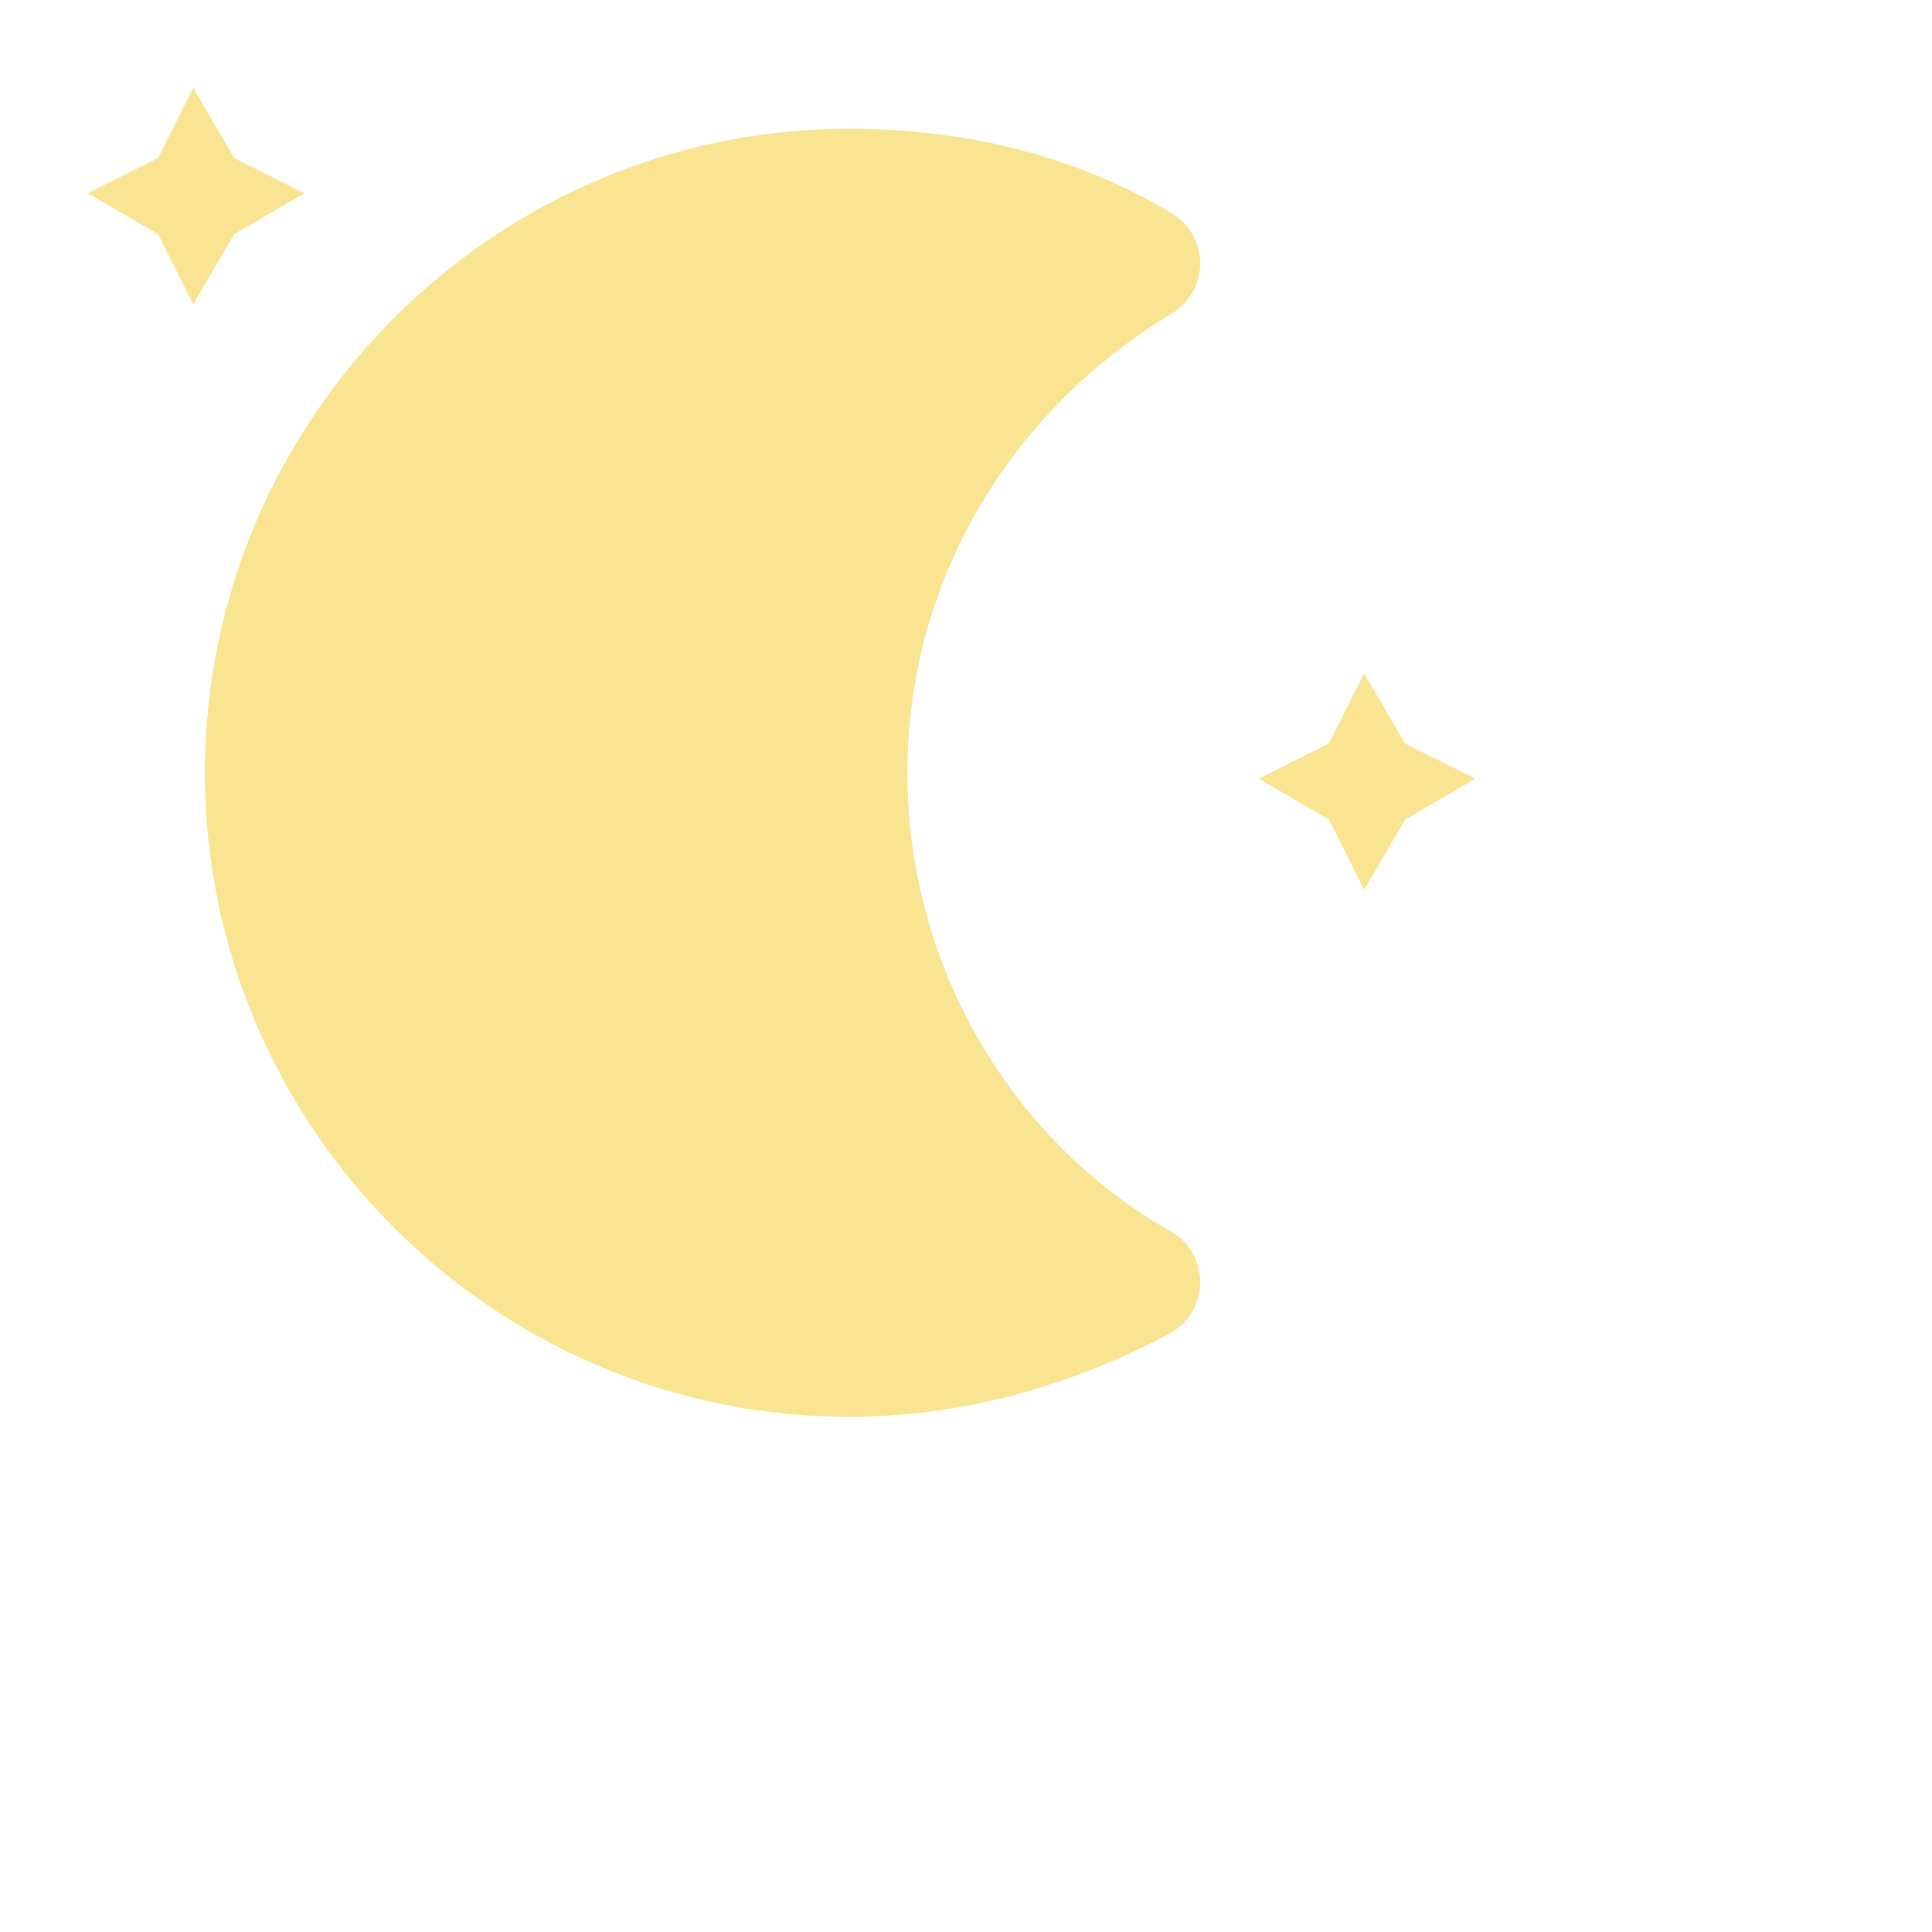
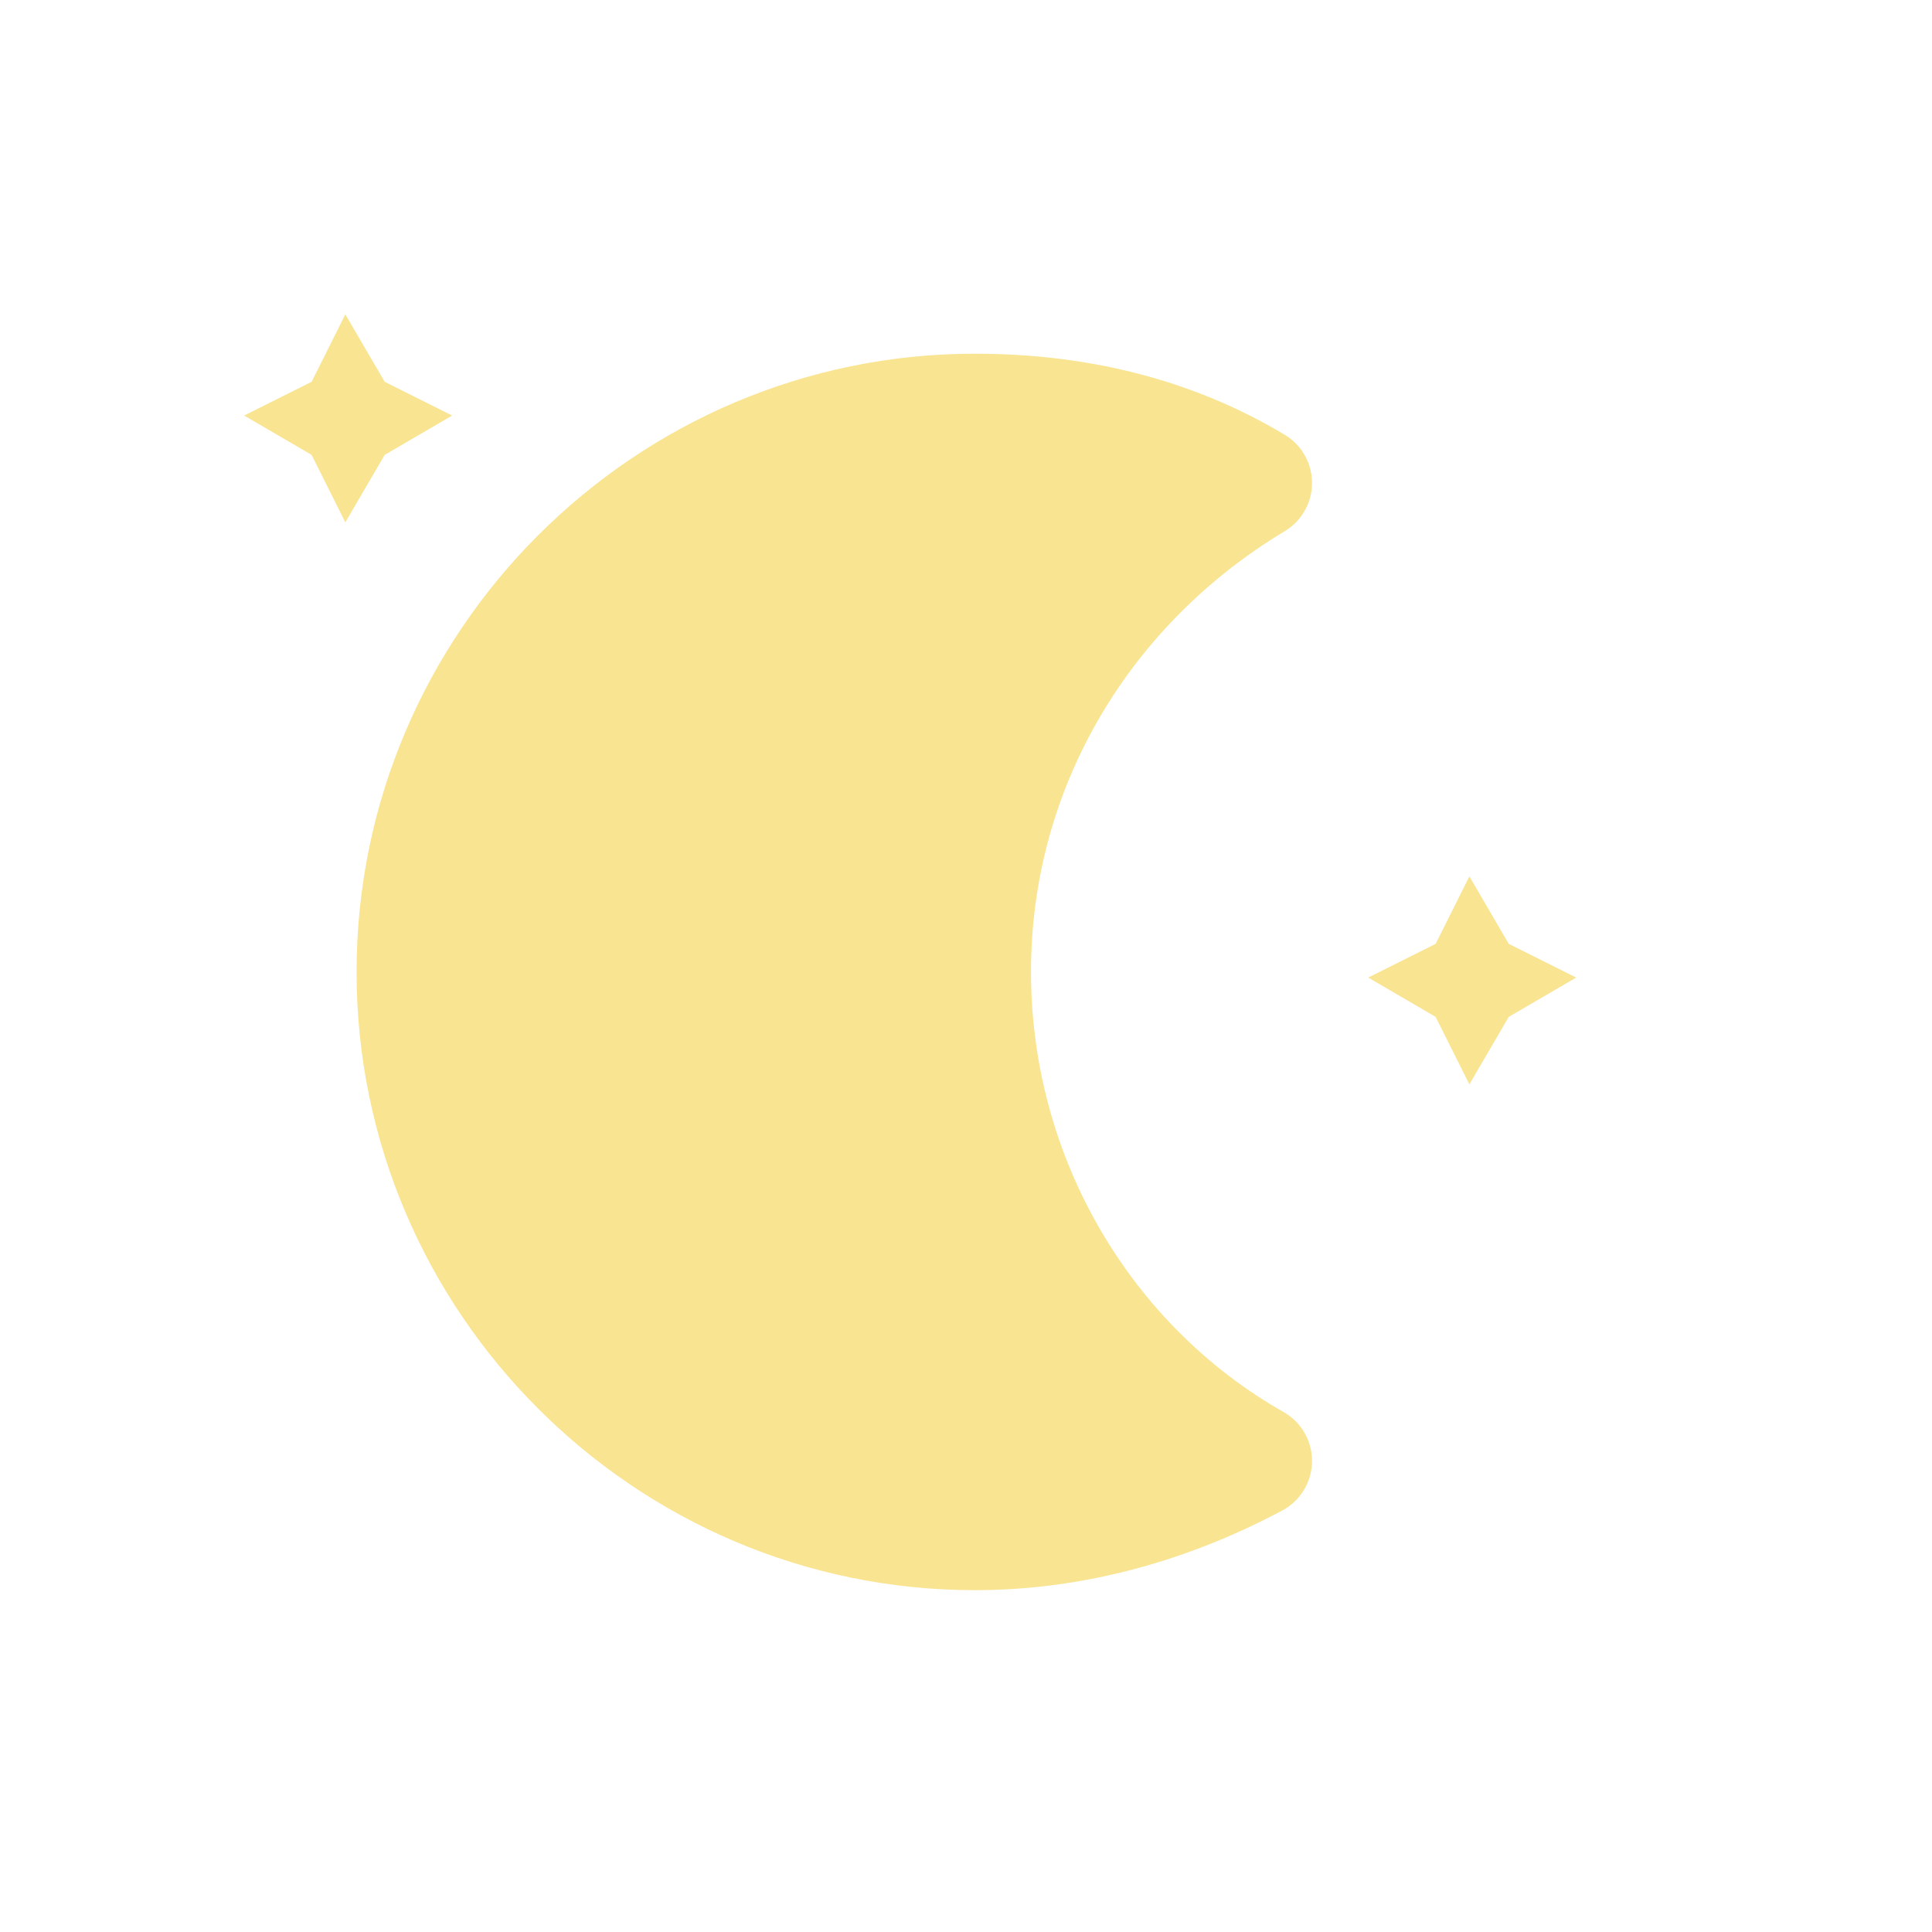
- <svg xmlns="http://www.w3.org/2000/svg" version="1.1" width="33" height="33" viewbox="0 0 17 17" style="padding: 0.3rem;">
-   <defs>
-     <filter id="blur" width="200%" height="200%">
-       <feComponentTransfer>
-         <feFuncA type="linear" slope="0.05" />
+ <svg xmlns="http://www.w3.org/2000/svg" version="1.1" width="63.3" height="63.3" viewbox="0 0 17 17" id="svg32">
+   <defs id="defs15">
+     <filter id="blur" width="2" height="2">
+       <feComponentTransfer id="feComponentTransfer4">
+         <feFuncA type="linear" slope="0.05" id="feFuncA2" />
      </feComponentTransfer>
-       <feMerge>
-         <feMergeNode />
-         <feMergeNode in="SourceGraphic" />
+       <feMerge id="feMerge10">
+         <feMergeNode id="feMergeNode6" />
+         <feMergeNode in="SourceGraphic" id="feMergeNode8" />
      </feMerge>
    </filter>
-     <style type="text/css">
+     <style type="text/css" id="style13">




/* MOON */
@keyframes am-weather-star-1 {
	0% {
		opacity: 1;
	}
	2% {
		opacity: 0.5;
	}
	5% {
		opacity: 1;
	}
	35% {
		opacity: 1;
	}
	37% {
		opacity: 0.2;
	}
	40% {
		opacity: 1;
	}
}
.am-weather-star-1 {
	-webkit-animation-name: am-weather-star-1;
	-moz-animation-name: am-weather-star-1;
	-ms-animation-name: am-weather-star-1;
	animation-name: am-weather-star-1;
	-webkit-animation-duration: 18s;
	-moz-animation-duration: 18s;
	-ms-animation-duration: 18s;
	animation-duration: 18s;
	-webkit-animation-timing-function: linear;
	-moz-animation-timing-function: linear;
	-ms-animation-timing-function: linear;
	animation-timing-function: linear;
	-webkit-animation-iteration-count: infinite;
	-moz-animation-iteration-count: infinite;
	-ms-animation-iteration-count: infinite;
	animation-iteration-count: infinite;
	-webkit-transform-origin: 12.5px 15.15px 0; /* TODO FF CENTER ISSUE */
	-moz-transform-origin: 12.5px 15.15px 0; /* TODO FF CENTER ISSUE */
	-ms-transform-origin: 12.5px 15.15px 0; /* TODO FF CENTER ISSUE */
	transform-origin: 12.5px 15.15px 0; /* TODO FF CENTER ISSUE */
}
@keyframes am-weather-star-2 {
	5% {
		opacity: 1;
	}
	7% {
		opacity: 0.5;
	}
	10% {
		opacity: 1;
	}
	45% {
		opacity: 1;
	}
	47% {
		opacity: 0.2;
	}
	50% {
		opacity: 1;
	}
}
.am-weather-star-2 {
	-webkit-animation-name: am-weather-star-2;
	-moz-animation-name: am-weather-star-2;
	-ms-animation-name: am-weather-star-2;
	animation-name: am-weather-star-2;
	-webkit-animation-duration: 18s;
	-moz-animation-duration: 18s;
	-ms-animation-duration: 18s;
	animation-duration: 18s;
	-webkit-animation-timing-function: linear;
	-moz-animation-timing-function: linear;
	-ms-animation-timing-function: linear;
	animation-timing-function: linear;
	-webkit-animation-iteration-count: infinite;
	-moz-animation-iteration-count: infinite;
	-ms-animation-iteration-count: infinite;
	animation-iteration-count: infinite;
	-webkit-transform-origin: 12.5px 15.15px 0; /* TODO FF CENTER ISSUE */
	-moz-transform-origin: 12.5px 15.15px 0; /* TODO FF CENTER ISSUE */
	-ms-transform-origin: 12.5px 15.15px 0; /* TODO FF CENTER ISSUE */
	transform-origin: 12.5px 15.15px 0; /* TODO FF CENTER ISSUE */
}

/* MOON */
@keyframes am-weather-moon {
	0% {
		-webkit-transform: rotate(0deg);
		-moz-transform: rotate(0deg);
		-ms-transform: rotate(0deg);
		transform: rotate(0deg);
	}
	25% {
		-webkit-transform: rotate(25deg);
		-moz-transform: rotate(25deg);
		-ms-transform: rotate(25deg);
		transform: rotate(25deg);
	}
	50% {
		-webkit-transform: rotate(0deg);
		-moz-transform: rotate(0deg);
		-ms-transform: rotate(0deg);
		transform: rotate(0deg);
	}
}
.am-weather-moon {
	-webkit-animation-name: am-weather-moon;
	-moz-animation-name: am-weather-moon;
	-ms-animation-name: am-weather-moon;
	animation-name: am-weather-moon;
	-webkit-animation-duration: 18s;
	-moz-animation-duration: 18s;
	-ms-animation-duration: 18s;
	animation-duration: 18s;
	-webkit-animation-timing-function: linear;
	-moz-animation-timing-function: linear;
	-ms-animation-timing-function: linear;
	animation-timing-function: linear;
	-webkit-animation-iteration-count: infinite;
	-moz-animation-iteration-count: infinite;
	-ms-animation-iteration-count: infinite;
	animation-iteration-count: infinite;
	-webkit-transform-origin: 12.5px 15.15px 0; /* TODO FF CENTER ISSUE */
	-moz-transform-origin: 12.5px 15.15px 0; /* TODO FF CENTER ISSUE */
	-ms-transform-origin: 12.5px 15.15px 0; /* TODO FF CENTER ISSUE */
	transform-origin: 12.5px 15.15px 0; /* TODO FF CENTER ISSUE */
}

/* EASING */
.am-weather-easing-ease-in-out {
	-webkit-animation-timing-function: ease-in-out;
	-moz-animation-timing-function: ease-in-out;
	-ms-animation-timing-function: ease-in-out;
	animation-timing-function: ease-in-out;
}</style>
  </defs>
  <g filter="url(#blur)" id="night">
-     <g transform="translate(0,0)">
-       <g class="am-weather-star-2">
-         <polygon fill="#F9E491" points="3.3,1.5 4,2.7 5.2,3.3 4,4 3.3,5.2 2.7,4 1.5,3.3 2.7,2.7" stroke="none" stroke-miterlimit="10" />
+     <g id="g29" transform="matrix(1.84141,0,0,1.84141,5.237885,7.537885)">
+       <g class="am-weather-star-2" id="g19">
+         <polygon fill="#f9e491" points="1.5,3.3 2.7,2.7 3.3,1.5 4,2.7 5.2,3.3 4,4 3.3,5.2 2.7,4 " stroke="none" stroke-miterlimit="10" id="polygon17" />
      </g>
-       <g class="am-weather-star-1">
-         <polygon fill="#F9E491" points="3.3,1.5 4,2.7 5.2,3.3 4,4 3.3,5.2 2.7,4 1.5,3.3 2.7,2.7" stroke="none" stroke-miterlimit="10" transform="translate(20,10)" />
+       <g class="am-weather-star-1" id="g23">
+         <polygon fill="#f9e491" points="1.5,3.3 2.7,2.7 3.3,1.5 4,2.7 5.2,3.3 4,4 3.3,5.2 2.7,4 " stroke="none" stroke-miterlimit="10" transform="translate(20,10)" id="polygon21" />
      </g>
-       <g class="am-weather-moon">
-         <path d="M14.5,13.2c0-3.7,2-6.9,5-8.7   c-1.5-0.9-3.2-1.3-5-1.3c-5.5,0-10,4.5-10,10s4.5,10,10,10c1.8,0,3.5-0.5,5-1.3C16.5,20.2,14.5,16.9,14.5,13.2z" fill="#F9E491" stroke="#F9E491" stroke-linejoin="round" stroke-width="2" />
+       <g class="am-weather-moon" id="g27">
+         <path d="m 14.5,13.2 c 0,-3.7 2,-6.9 5,-8.7 -1.5,-0.9 -3.2,-1.3 -5,-1.3 -5.5,0 -10,4.5 -10,10 0,5.5 4.5,10 10,10 1.8,0 3.5,-0.5 5,-1.3 -3,-1.7 -5,-5 -5,-8.7 z" fill="#f9e491" stroke="#f9e491" stroke-linejoin="round" stroke-width="2" id="path25" />
      </g>
    </g>
  </g>
</svg>
